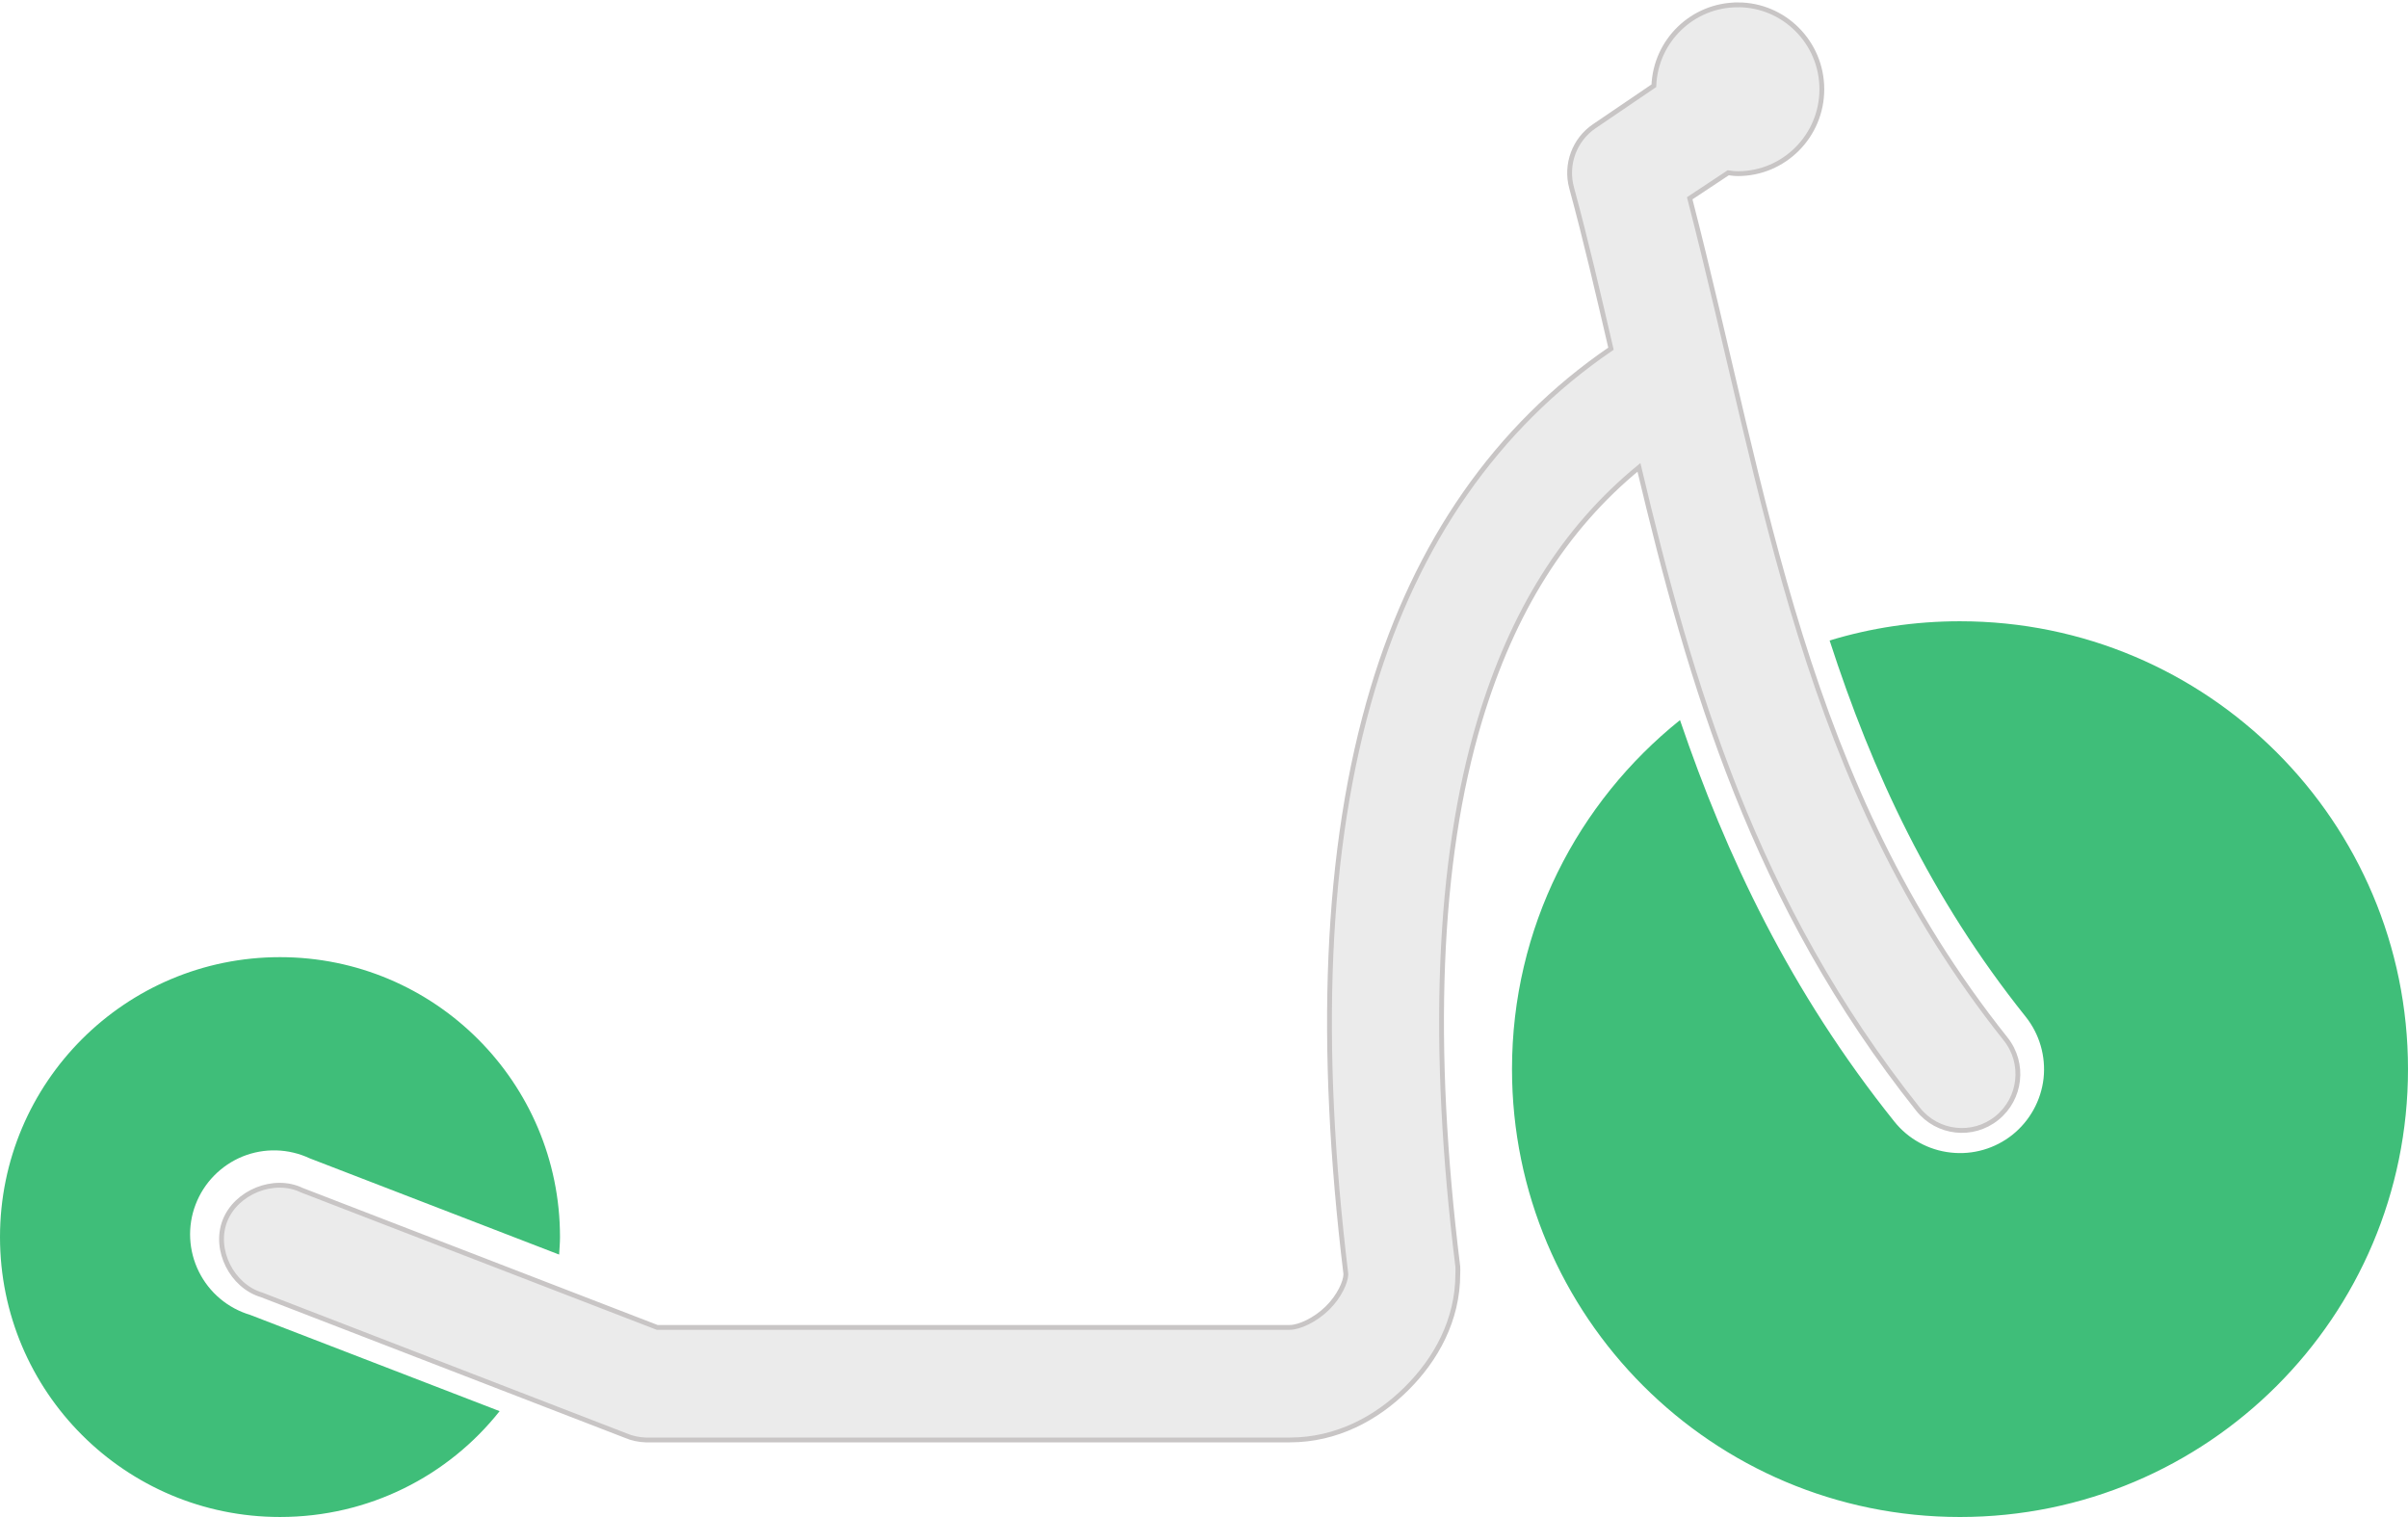
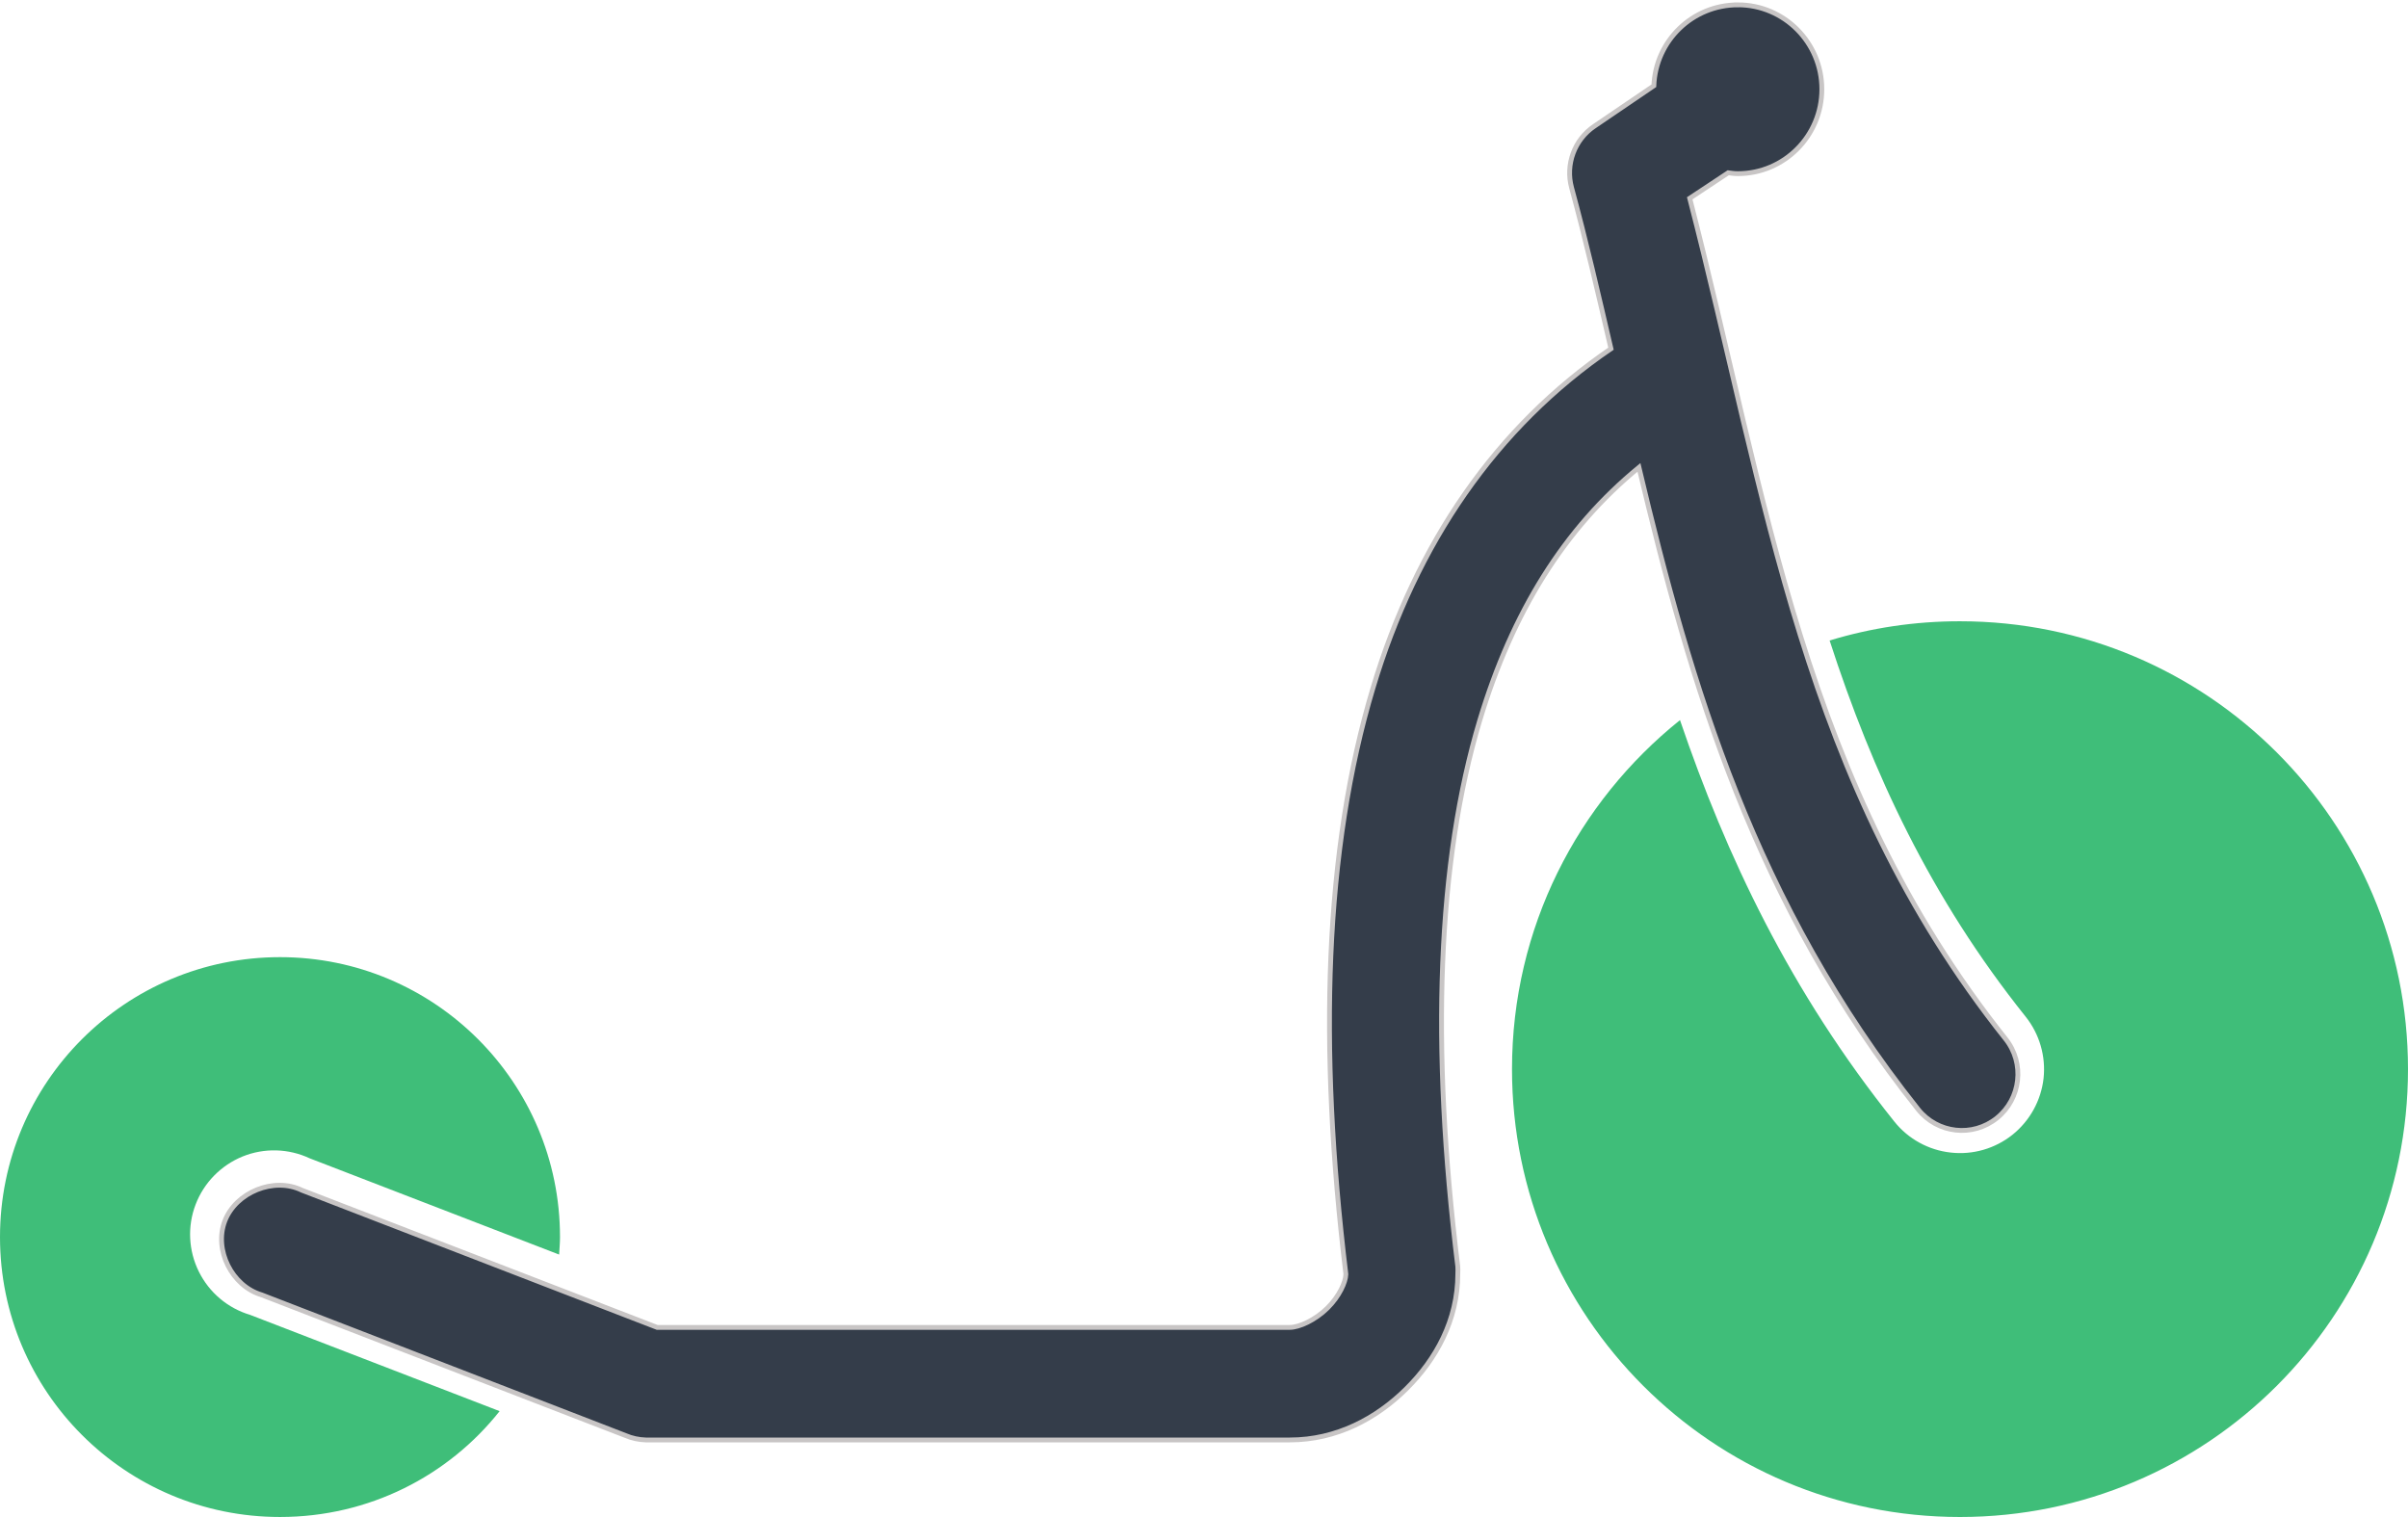
<svg xmlns="http://www.w3.org/2000/svg" width="500px" height="315px" viewBox="0 0 500 315" version="1.1">
  <g id="Icons" stroke="none" stroke-width="1" fill="none" fill-rule="evenodd">
-     <g id="icon/pedelec" transform="translate(0, -92)">
-       <g id="miniscooter" transform="translate(0, 93)">
+     <g id="Artboard" transform="translate(-375, -342)">
+       <g id="miniscooter" transform="translate(375, 343)">
        <path d="M120.095,131.996 C111.215,159.4 99.133,185.42 79.397,210.103 C76.513,213.713 75.173,218.323 75.673,222.931 C76.195,227.518 78.511,231.718 82.123,234.624 C85.734,237.508 90.344,238.847 94.954,238.325 C99.541,237.826 103.766,235.51 106.65,231.9 C128.339,204.812 141.556,176.727 151.163,148.526 C172.42,165.577 186.046,191.643 186.046,221.001 C186.046,272.359 144.395,314 93.023,314 C41.652,314 0,272.359 0,221.001 C0,169.643 41.652,128.002 93.023,128.002 C102.449,128 111.51,129.385 120.095,131.996 Z M500,255.873 C500,287.978 473.973,313.998 441.861,313.998 C423.374,313.998 406.909,305.46 396.257,292.02 L448.037,272.039 C452.693,270.654 456.554,267.408 458.711,263.048 C460.869,258.712 461.118,253.648 459.392,249.13 C457.666,244.589 454.124,240.98 449.627,239.14 C445.13,237.324 440.088,237.46 435.683,239.526 L383.902,259.506 C383.834,258.303 383.721,257.099 383.721,255.873 C383.721,223.769 409.747,197.749 441.86,197.749 C473.973,197.749 500,223.769 500,255.873 Z" id="Fill-1" fill="#3FBE79" transform="translate(250, 221.0012) scale(-1, 1) translate(-250, -221.0012) " />
-         <path d="M104.149,0.007 C113.552,0.007 121.229,7.448 121.592,16.806 L133.948,25.205 C138.081,27.99 139.989,33.149 138.672,37.987 C135.674,49.011 133.107,60.173 130.496,71.403 C154.389,87.7 170.901,111.825 179.918,141.882 C189.957,175.321 191.297,216.037 185.551,263.489 L185.551,263.671 C185.596,265.201 186.868,268.145 189.366,270.61 C191.91,273.121 195.249,274.627 197.18,274.627 L328.55,274.627 L402.324,246.142 C408.093,243.335 415.997,246.53 418.313,252.533 C420.63,258.537 416.837,266.046 410.682,267.872 L335.095,297.087 C333.777,297.658 332.346,297.954 330.915,298 L197.184,298 C187.486,298 179.196,293.526 173.018,287.409 C166.841,281.292 162.298,273.144 162.298,263.489 C162.275,263.01 162.275,262.507 162.298,262.028 C167.976,216.036 166.522,177.829 157.755,148.637 C150.941,125.972 140.153,108.74 124.686,96.049 C113.988,141.082 100.769,186.57 66.723,229.342 C62.703,234.386 55.39,235.208 50.37,231.168 C45.351,227.128 44.533,219.778 48.553,214.734 C90.866,161.598 98.044,102.576 114.145,40.171 L106.151,34.876 C105.469,34.967 104.856,35.059 104.152,35.059 C94.522,35.059 86.709,27.207 86.709,17.529 C86.709,7.852 94.522,0 104.152,0 L104.149,0.007 Z" id="Path" stroke="#C8C5C5" fill="#EBEBEB" transform="translate(232.5, 149) scale(-1, 1) translate(-232.5, -149) " />
+         <path d="M104.149,0.007 C113.552,0.007 121.229,7.448 121.592,16.806 L133.948,25.205 C138.081,27.99 139.989,33.149 138.672,37.987 C135.674,49.011 133.107,60.173 130.496,71.403 C154.389,87.7 170.901,111.825 179.918,141.882 C189.957,175.321 191.297,216.037 185.551,263.489 L185.551,263.671 C185.596,265.201 186.868,268.145 189.366,270.61 C191.91,273.121 195.249,274.627 197.18,274.627 L328.55,274.627 L402.324,246.142 C408.093,243.335 415.997,246.53 418.313,252.533 C420.63,258.537 416.837,266.046 410.682,267.872 L335.095,297.087 C333.777,297.658 332.346,297.954 330.915,298 L197.184,298 C187.486,298 179.196,293.526 173.018,287.409 C166.841,281.292 162.298,273.144 162.298,263.489 C162.275,263.01 162.275,262.507 162.298,262.028 C167.976,216.036 166.522,177.829 157.755,148.637 C150.941,125.972 140.153,108.74 124.686,96.049 C113.988,141.082 100.769,186.57 66.723,229.342 C62.703,234.386 55.39,235.208 50.37,231.168 C45.351,227.128 44.533,219.778 48.553,214.734 C90.866,161.598 98.044,102.576 114.145,40.171 L106.151,34.876 C105.469,34.967 104.856,35.059 104.152,35.059 C94.522,35.059 86.709,27.207 86.709,17.529 C86.709,7.852 94.522,0 104.152,0 L104.149,0.007 Z" id="Path" stroke="#C8C5C5" fill="#343D4A" transform="translate(232.5, 149) scale(-1, 1) translate(-232.5, -149) " />
      </g>
    </g>
  </g>
</svg>
